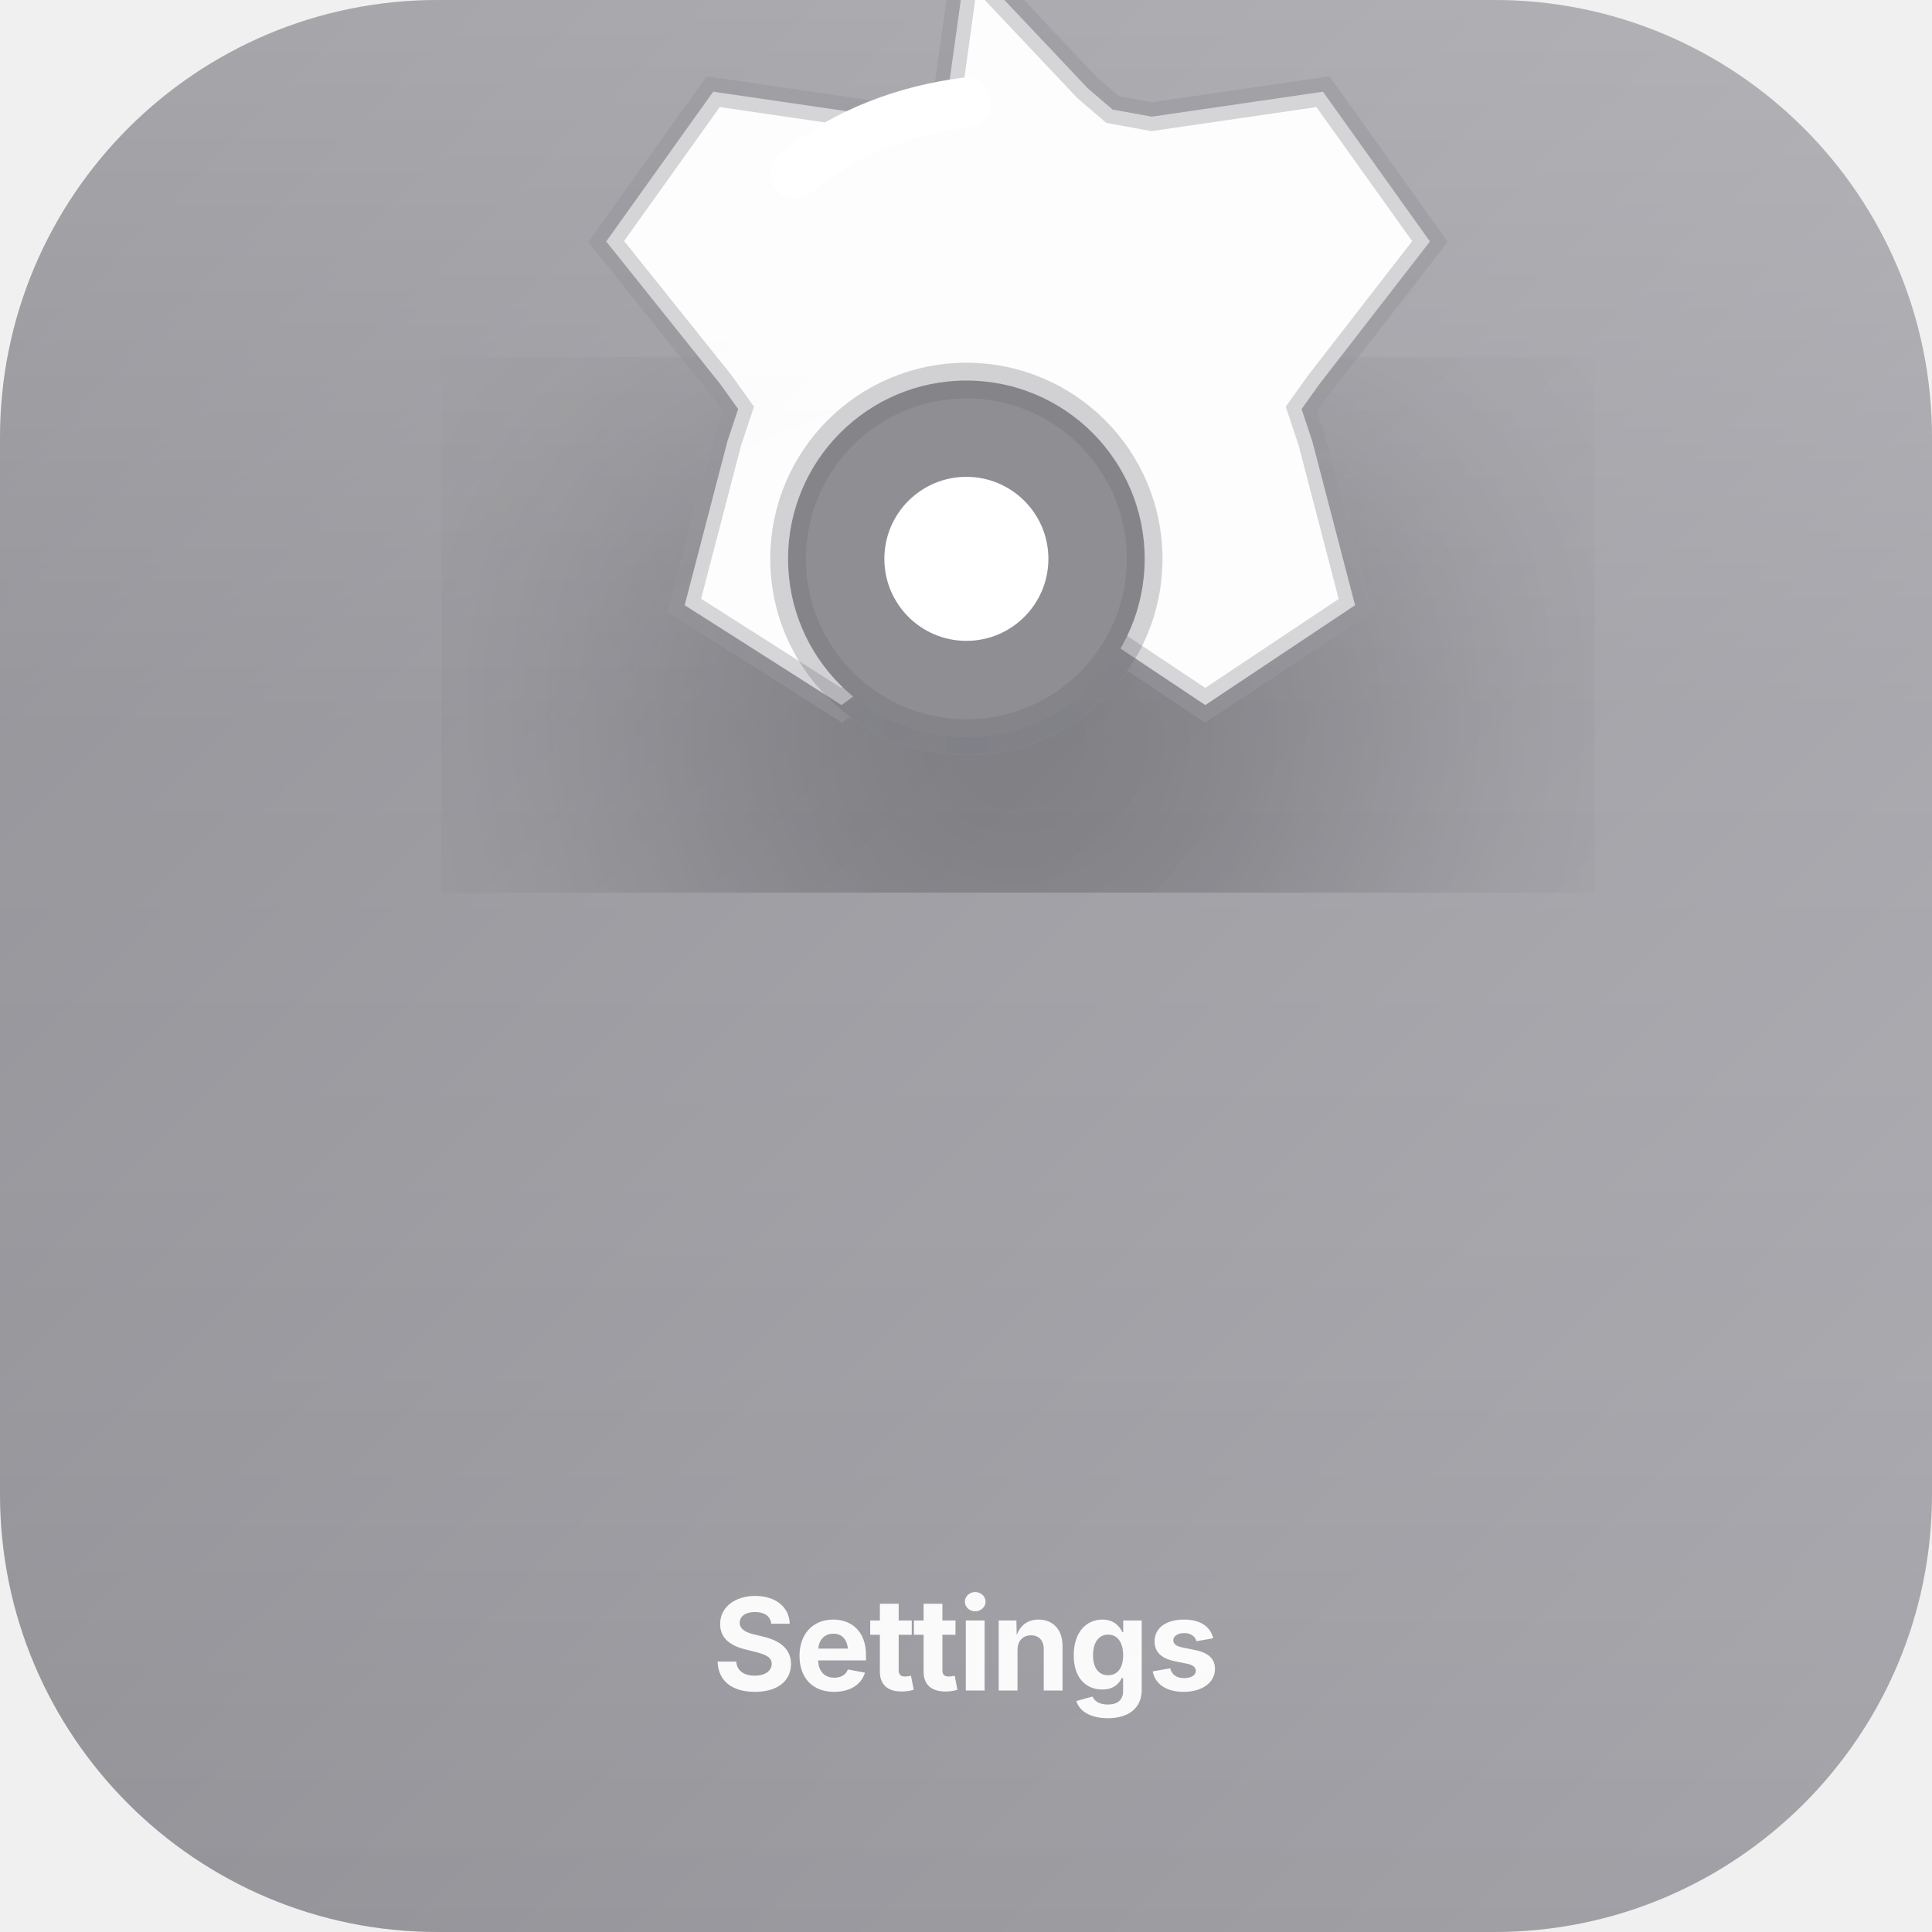
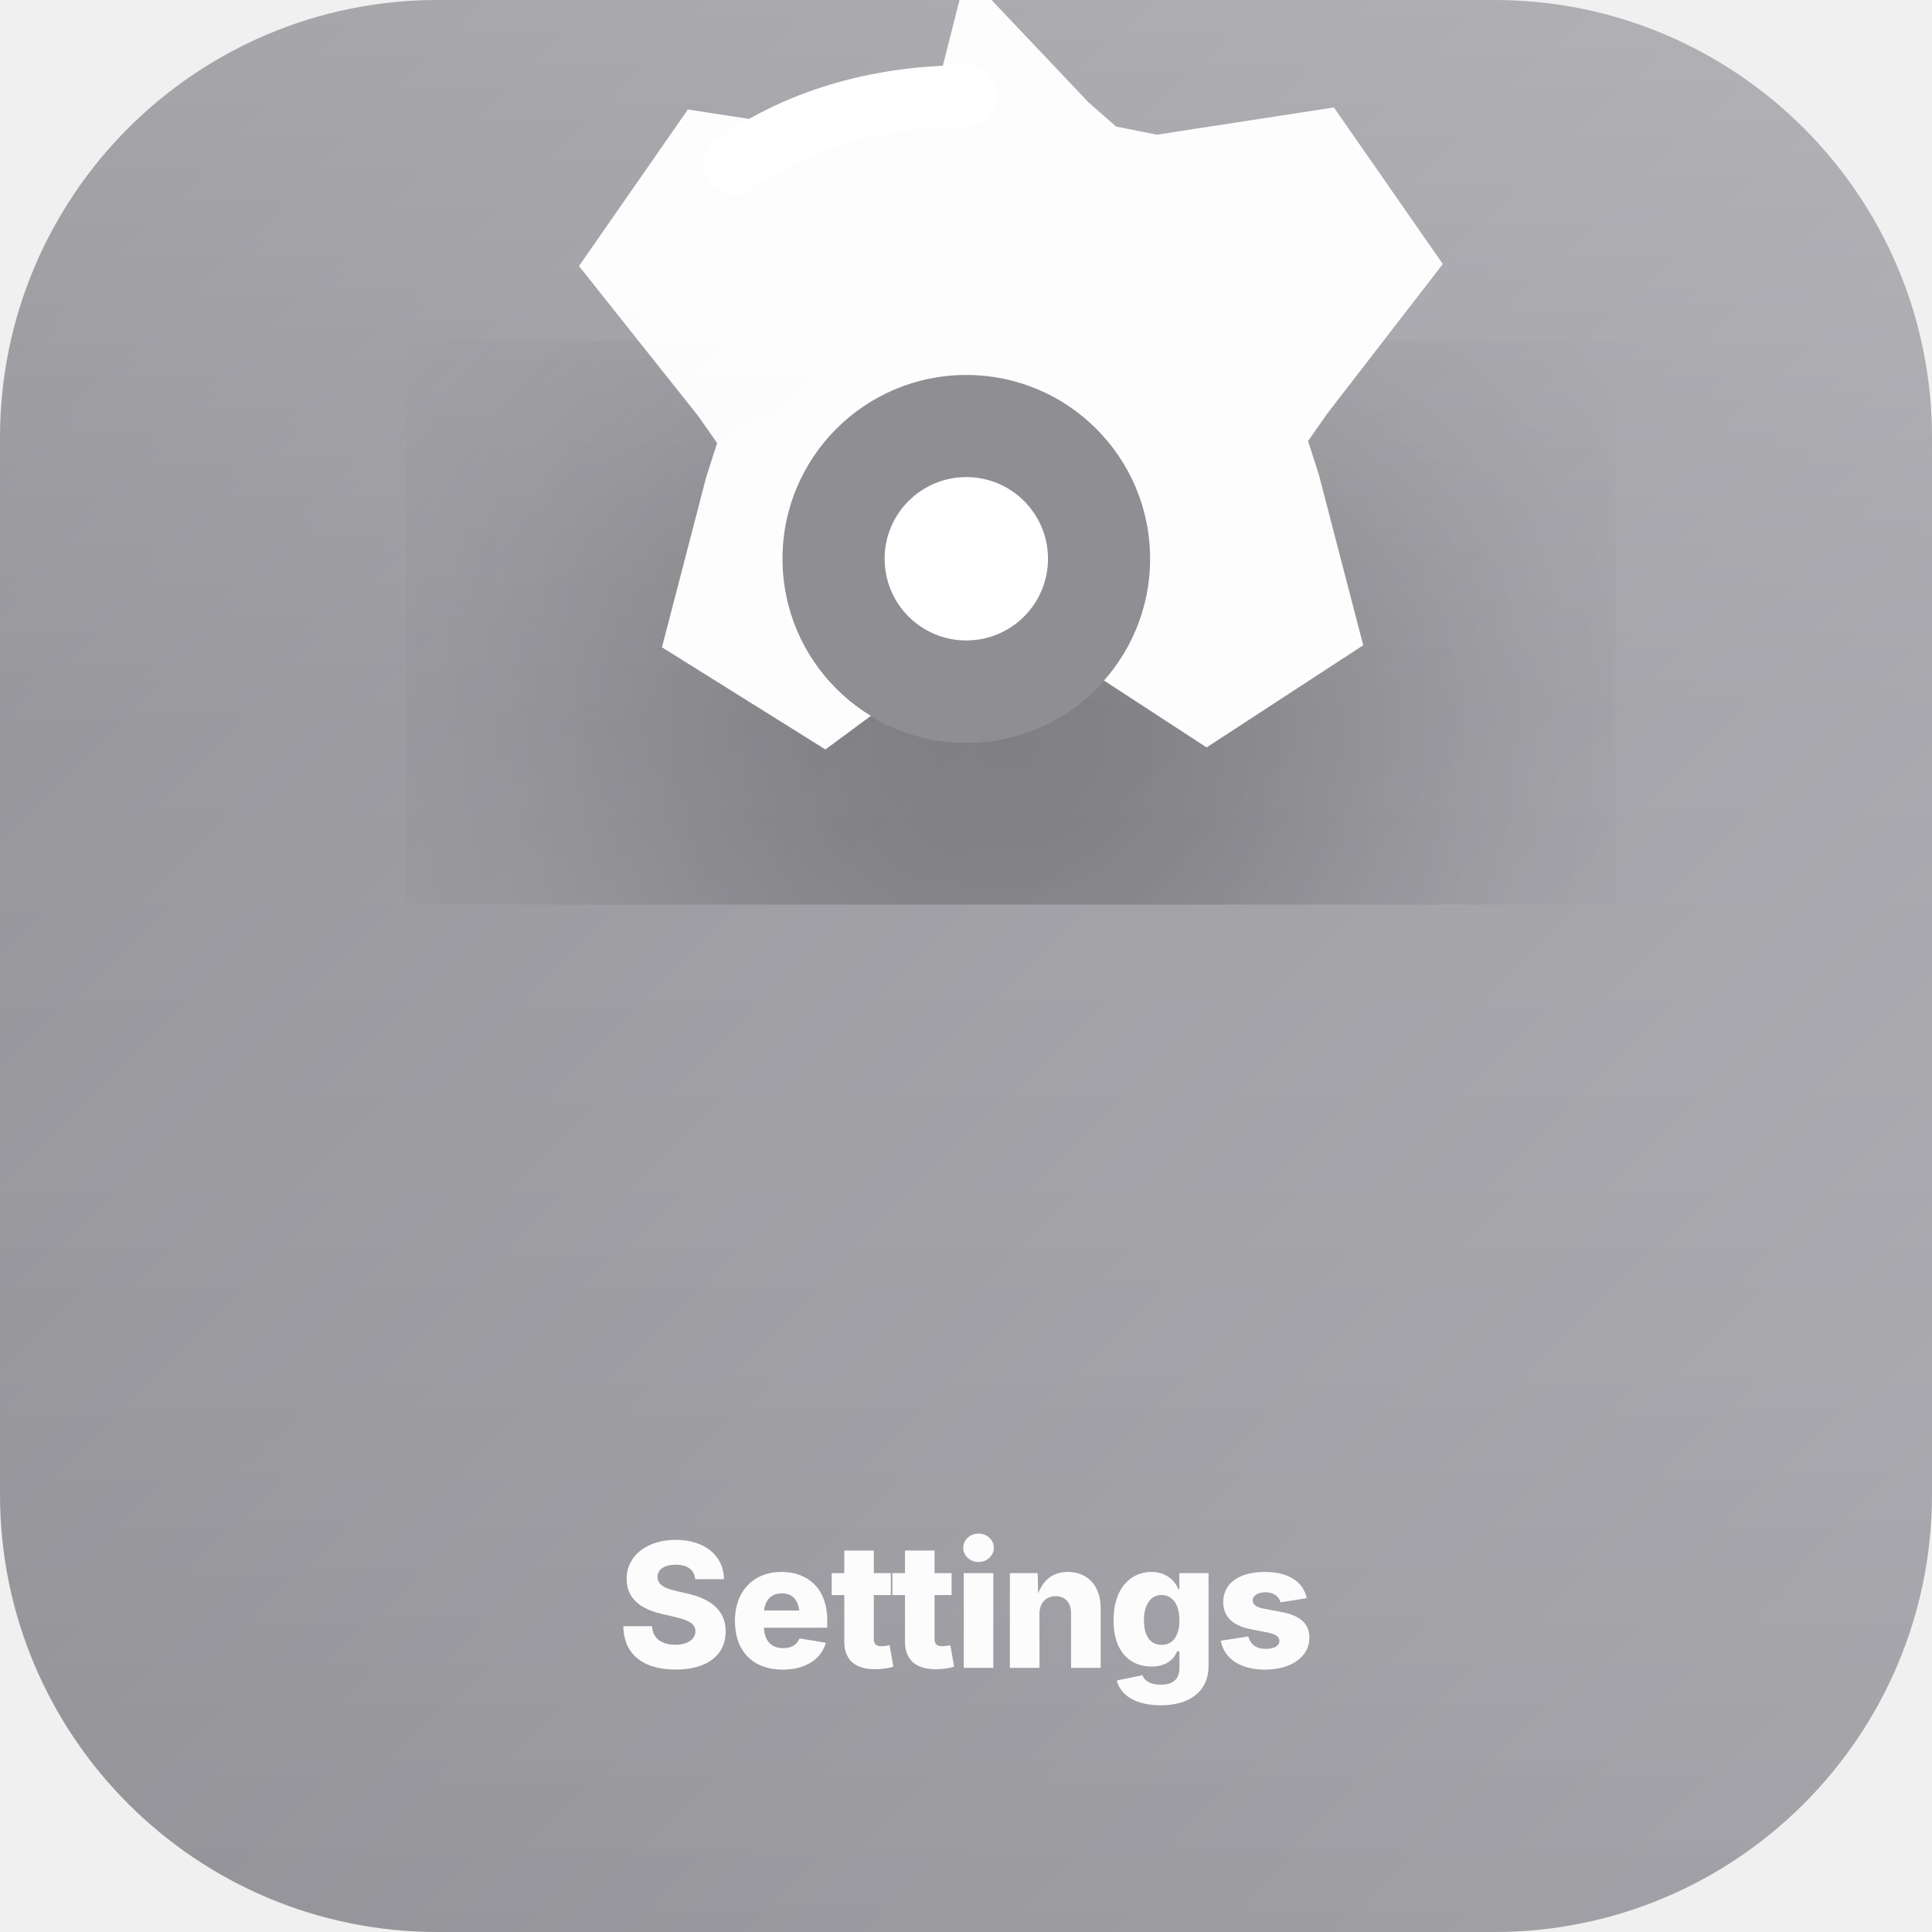
<svg xmlns="http://www.w3.org/2000/svg" viewBox="0 0 512 512" width="512" height="512">
  <defs>
    <linearGradient id="bg" x1="0%" y1="0%" x2="100%" y2="100%">
      <stop offset="0%" stop-color="#8E8E93" />
      <stop offset="100%" stop-color="#B0B0B6" />
    </linearGradient>
    <clipPath id="r">
      <rect width="512" height="512" rx="116" />
    </clipPath>
    <linearGradient id="sheen" x1="0%" y1="0%" x2="0%" y2="100%">
      <stop offset="0%" stop-color="#ffffff" stop-opacity="0.20" />
      <stop offset="38%" stop-color="#ffffff" stop-opacity="0.03" />
      <stop offset="100%" stop-color="#000000" stop-opacity="0.08" />
    </linearGradient>
    <filter id="shadow" x="-20%" y="-20%" width="140%" height="140%">
      <feDropShadow dx="0" dy="5" stdDeviation="4" flood-color="#000000" flood-opacity="0.25" />
    </filter>
  </defs>
  <g clip-path="url(#r)">
    <rect width="512" height="512" fill="url(#bg)" />
    <rect width="512" height="512" fill="url(#sheen)" />
-     <g transform="translate(29.3 -78.7) scale(18.90)" filter="url(#shadow)">
-       <path d="M12,3.6l1.7,1.8l0.35,0.3l0.55,0.1l2.4,-0.35l1.5,2.1l-1.55,2l-0.25,0.35l0.15,0.45l0.6,2.3l-2.1,1.4l-2.1,-1.4l-0.45,-0.3l-0.45,0.15l-2.1,1.55l-2.2,-1.4l0.6,-2.3l0.15,-0.45l-0.25,-0.35l-1.6,-2l1.5,-2.1l2.4,0.35l0.55,-0.1l0.35,-0.3L12,3.6z" fill="#ffffff" fill-opacity="0.97" />
-       <path d="M12,3.6l1.7,1.8l0.35,0.3l0.55,0.1l2.4,-0.35l1.5,2.1l-1.55,2l-0.25,0.35l0.15,0.45l0.6,2.3l-2.1,1.4l-2.1,-1.4l-0.45,-0.3l-0.45,0.15l-2.1,1.55l-2.2,-1.4l0.6,-2.3l0.15,-0.45l-0.25,-0.35l-1.6,-2l1.5,-2.1l2.4,0.35l0.55,-0.1l0.35,-0.3L12,3.6z" fill="none" stroke="#8E8E93" stroke-opacity="0.35" stroke-width="0.4" />
-       <circle cx="12" cy="12" r="2.5" fill="#8E8E93" />
-       <circle cx="12" cy="12" r="2.5" fill="none" stroke="#6d6d74" stroke-opacity="0.3" stroke-width="0.5" />
-       <circle cx="12" cy="12" r="1.15" fill="#ffffff" />
-       <path d="M9.6,6.6c0.7,-0.6 1.6,-0.9 2.4,-1" stroke="#ffffff" stroke-width="0.7" stroke-linecap="round" fill="none" fill-opacity="0.4" />
+     <g transform="translate(39.6 -68.4) scale(18.04)" filter="url(#shadow)">
+       <path d="M12,3.4l1.8,1.9l0.4,0.35l0.6,0.12l2.6,-0.4l1.6,2.3l-1.7,2.2l-0.28,0.4l0.16,0.5l0.65,2.5l-2.3,1.5l-2.3,-1.5l-0.5,-0.33l-0.5,0.16l-2.3,1.7l-2.4,-1.5l0.65,-2.5l0.16,-0.5l-0.28,-0.4l-1.75,-2.2l1.6,-2.3l2.6,0.4l0.6,-0.12l0.4,-0.35L12,3.4z" fill="#ffffff" fill-opacity="0.97" />
+       <circle cx="12" cy="12" r="2.7" fill="#8E8E93" />
+       <circle cx="12" cy="12" r="1.2" fill="#ffffff" />
+       <path d="M8.6,6.2c1,-0.7 2.2,-1 3.4,-1" stroke="#ffffff" stroke-width="0.9" stroke-linecap="round" fill="none" fill-opacity="0.5" />
    </g>
-     <text x="256" y="448" text-anchor="middle" font-family="'Inter', -apple-system, 'Segoe UI', system-ui, sans-serif" font-size="34" font-weight="700" letter-spacing="-0.5" fill="#ffffff" fill-opacity="0.95">Settings</text>
+     <text x="256" y="442" text-anchor="middle" font-family="'Inter', -apple-system, 'Segoe UI', system-ui, sans-serif" font-size="46" font-weight="800" letter-spacing="-0.8" fill="#ffffff" fill-opacity="0.97">Settings</text>
  </g>
</svg>
